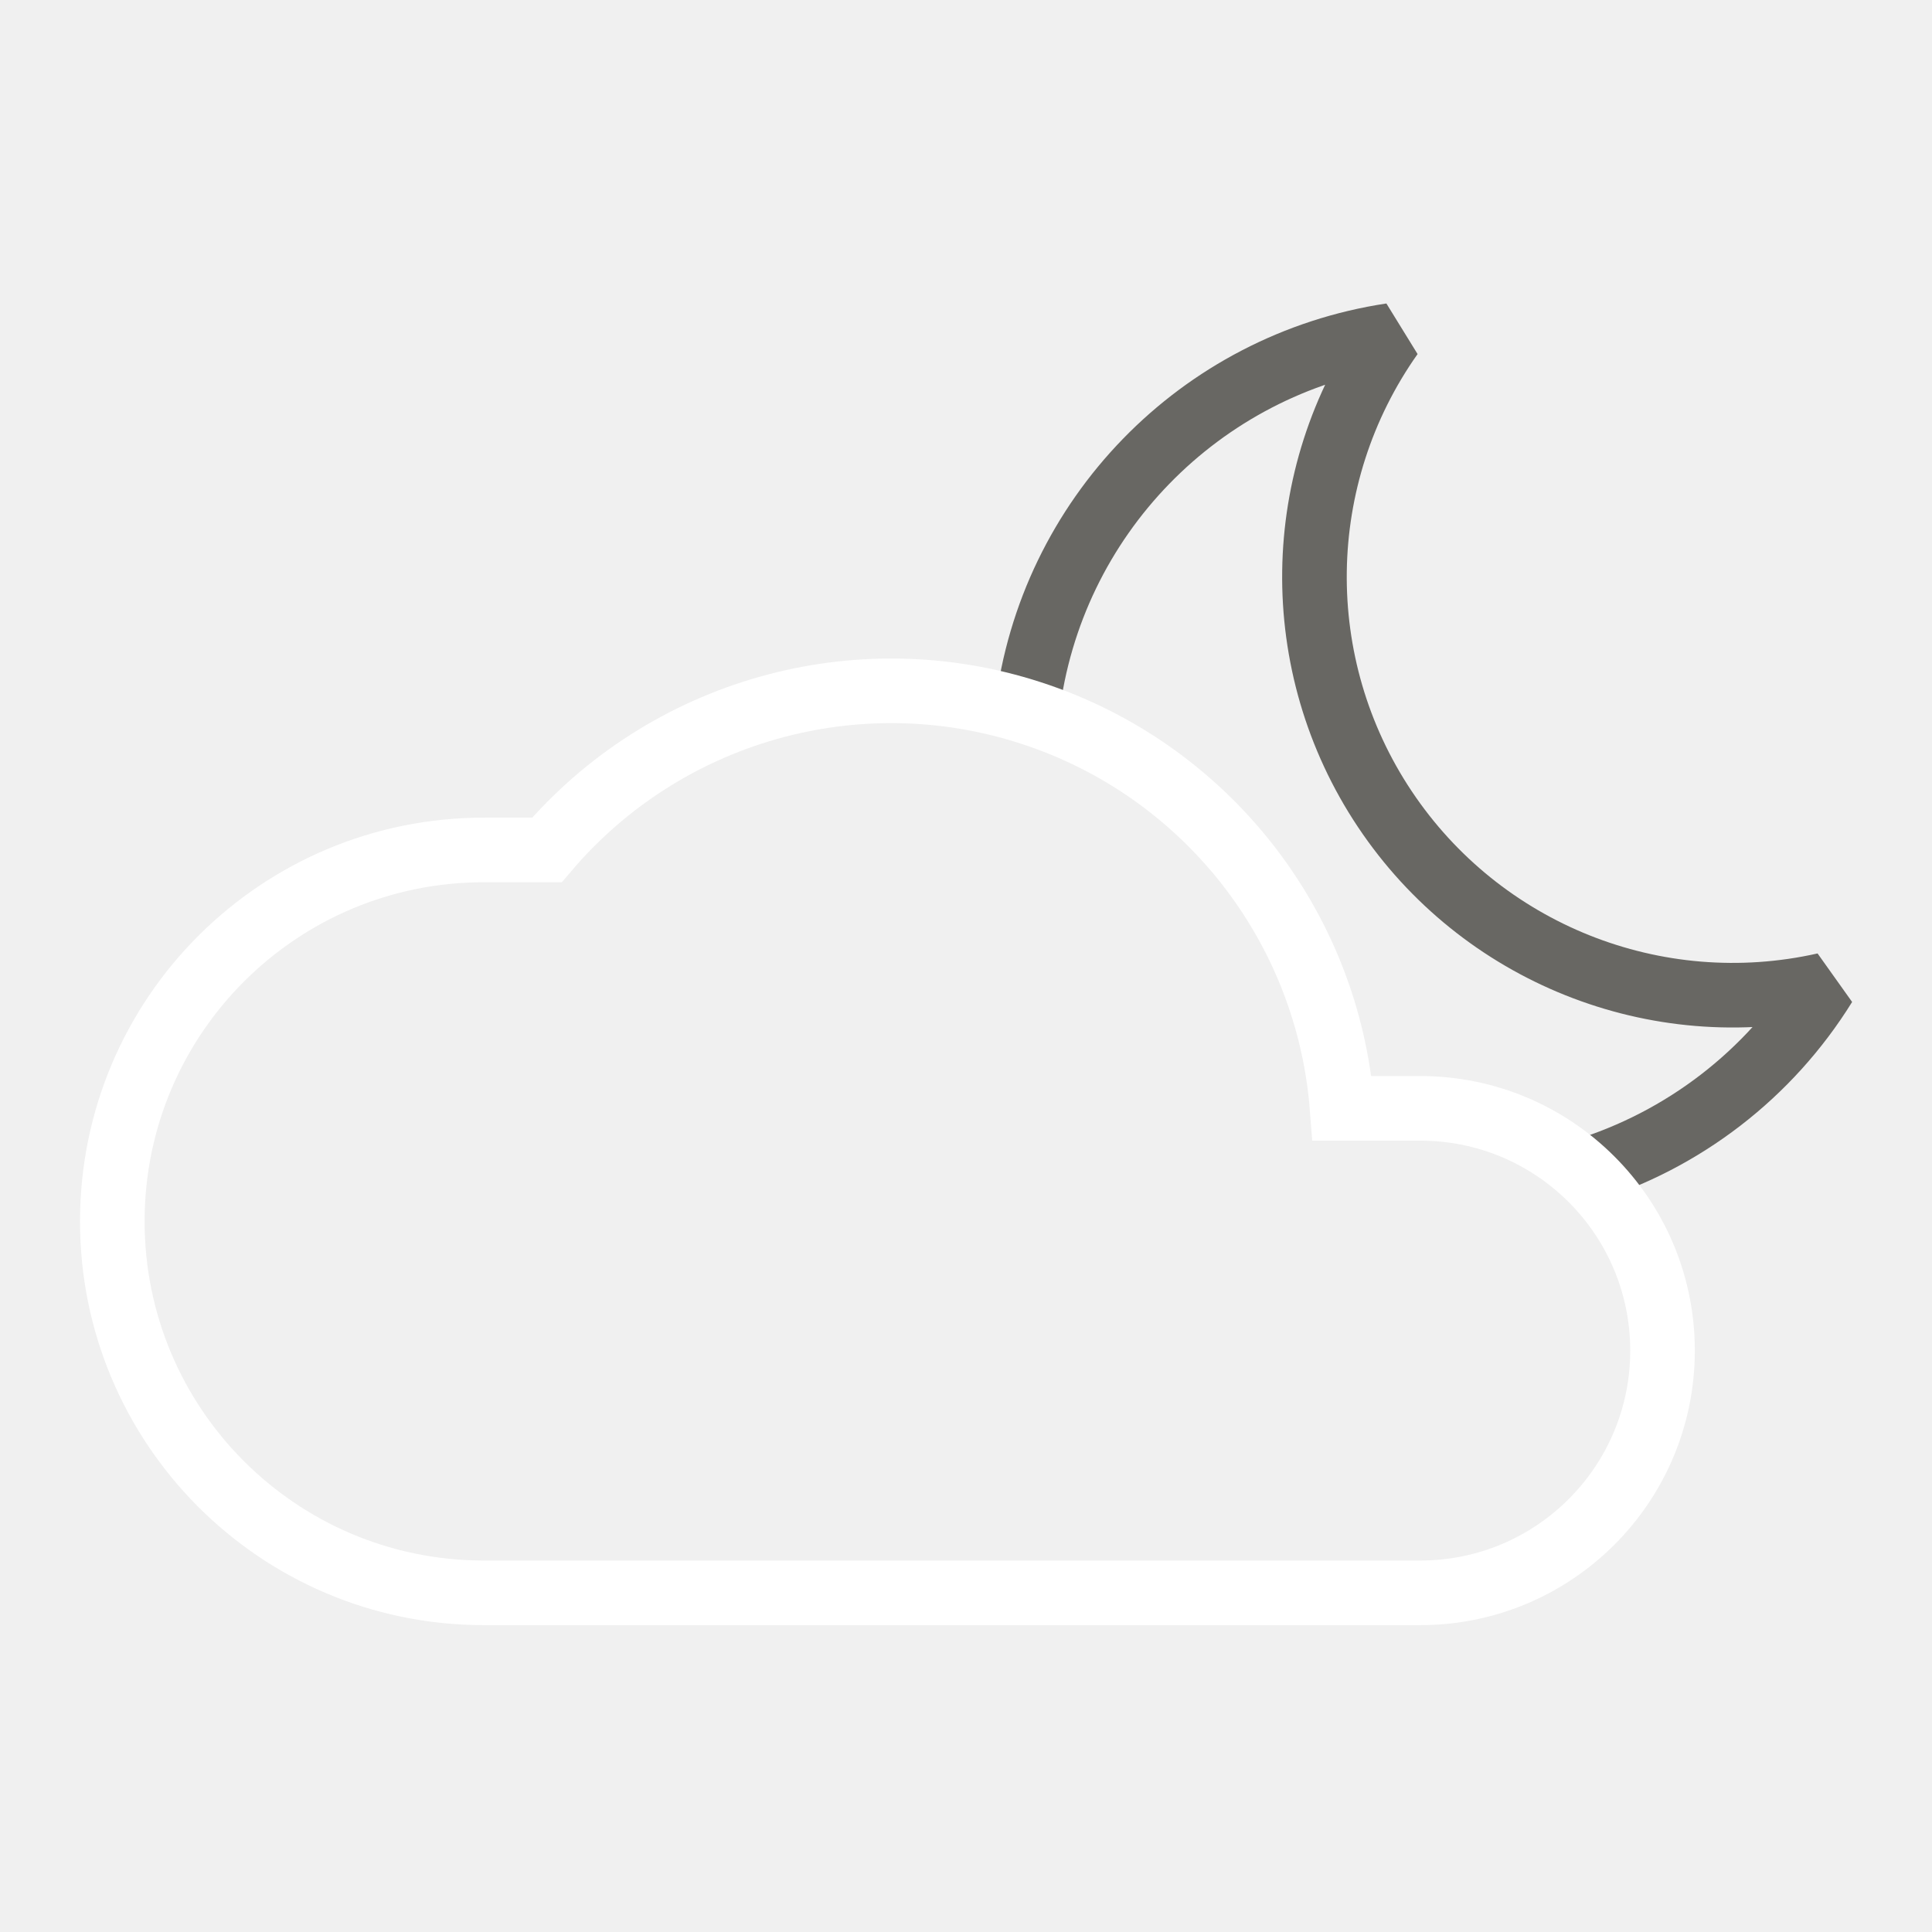
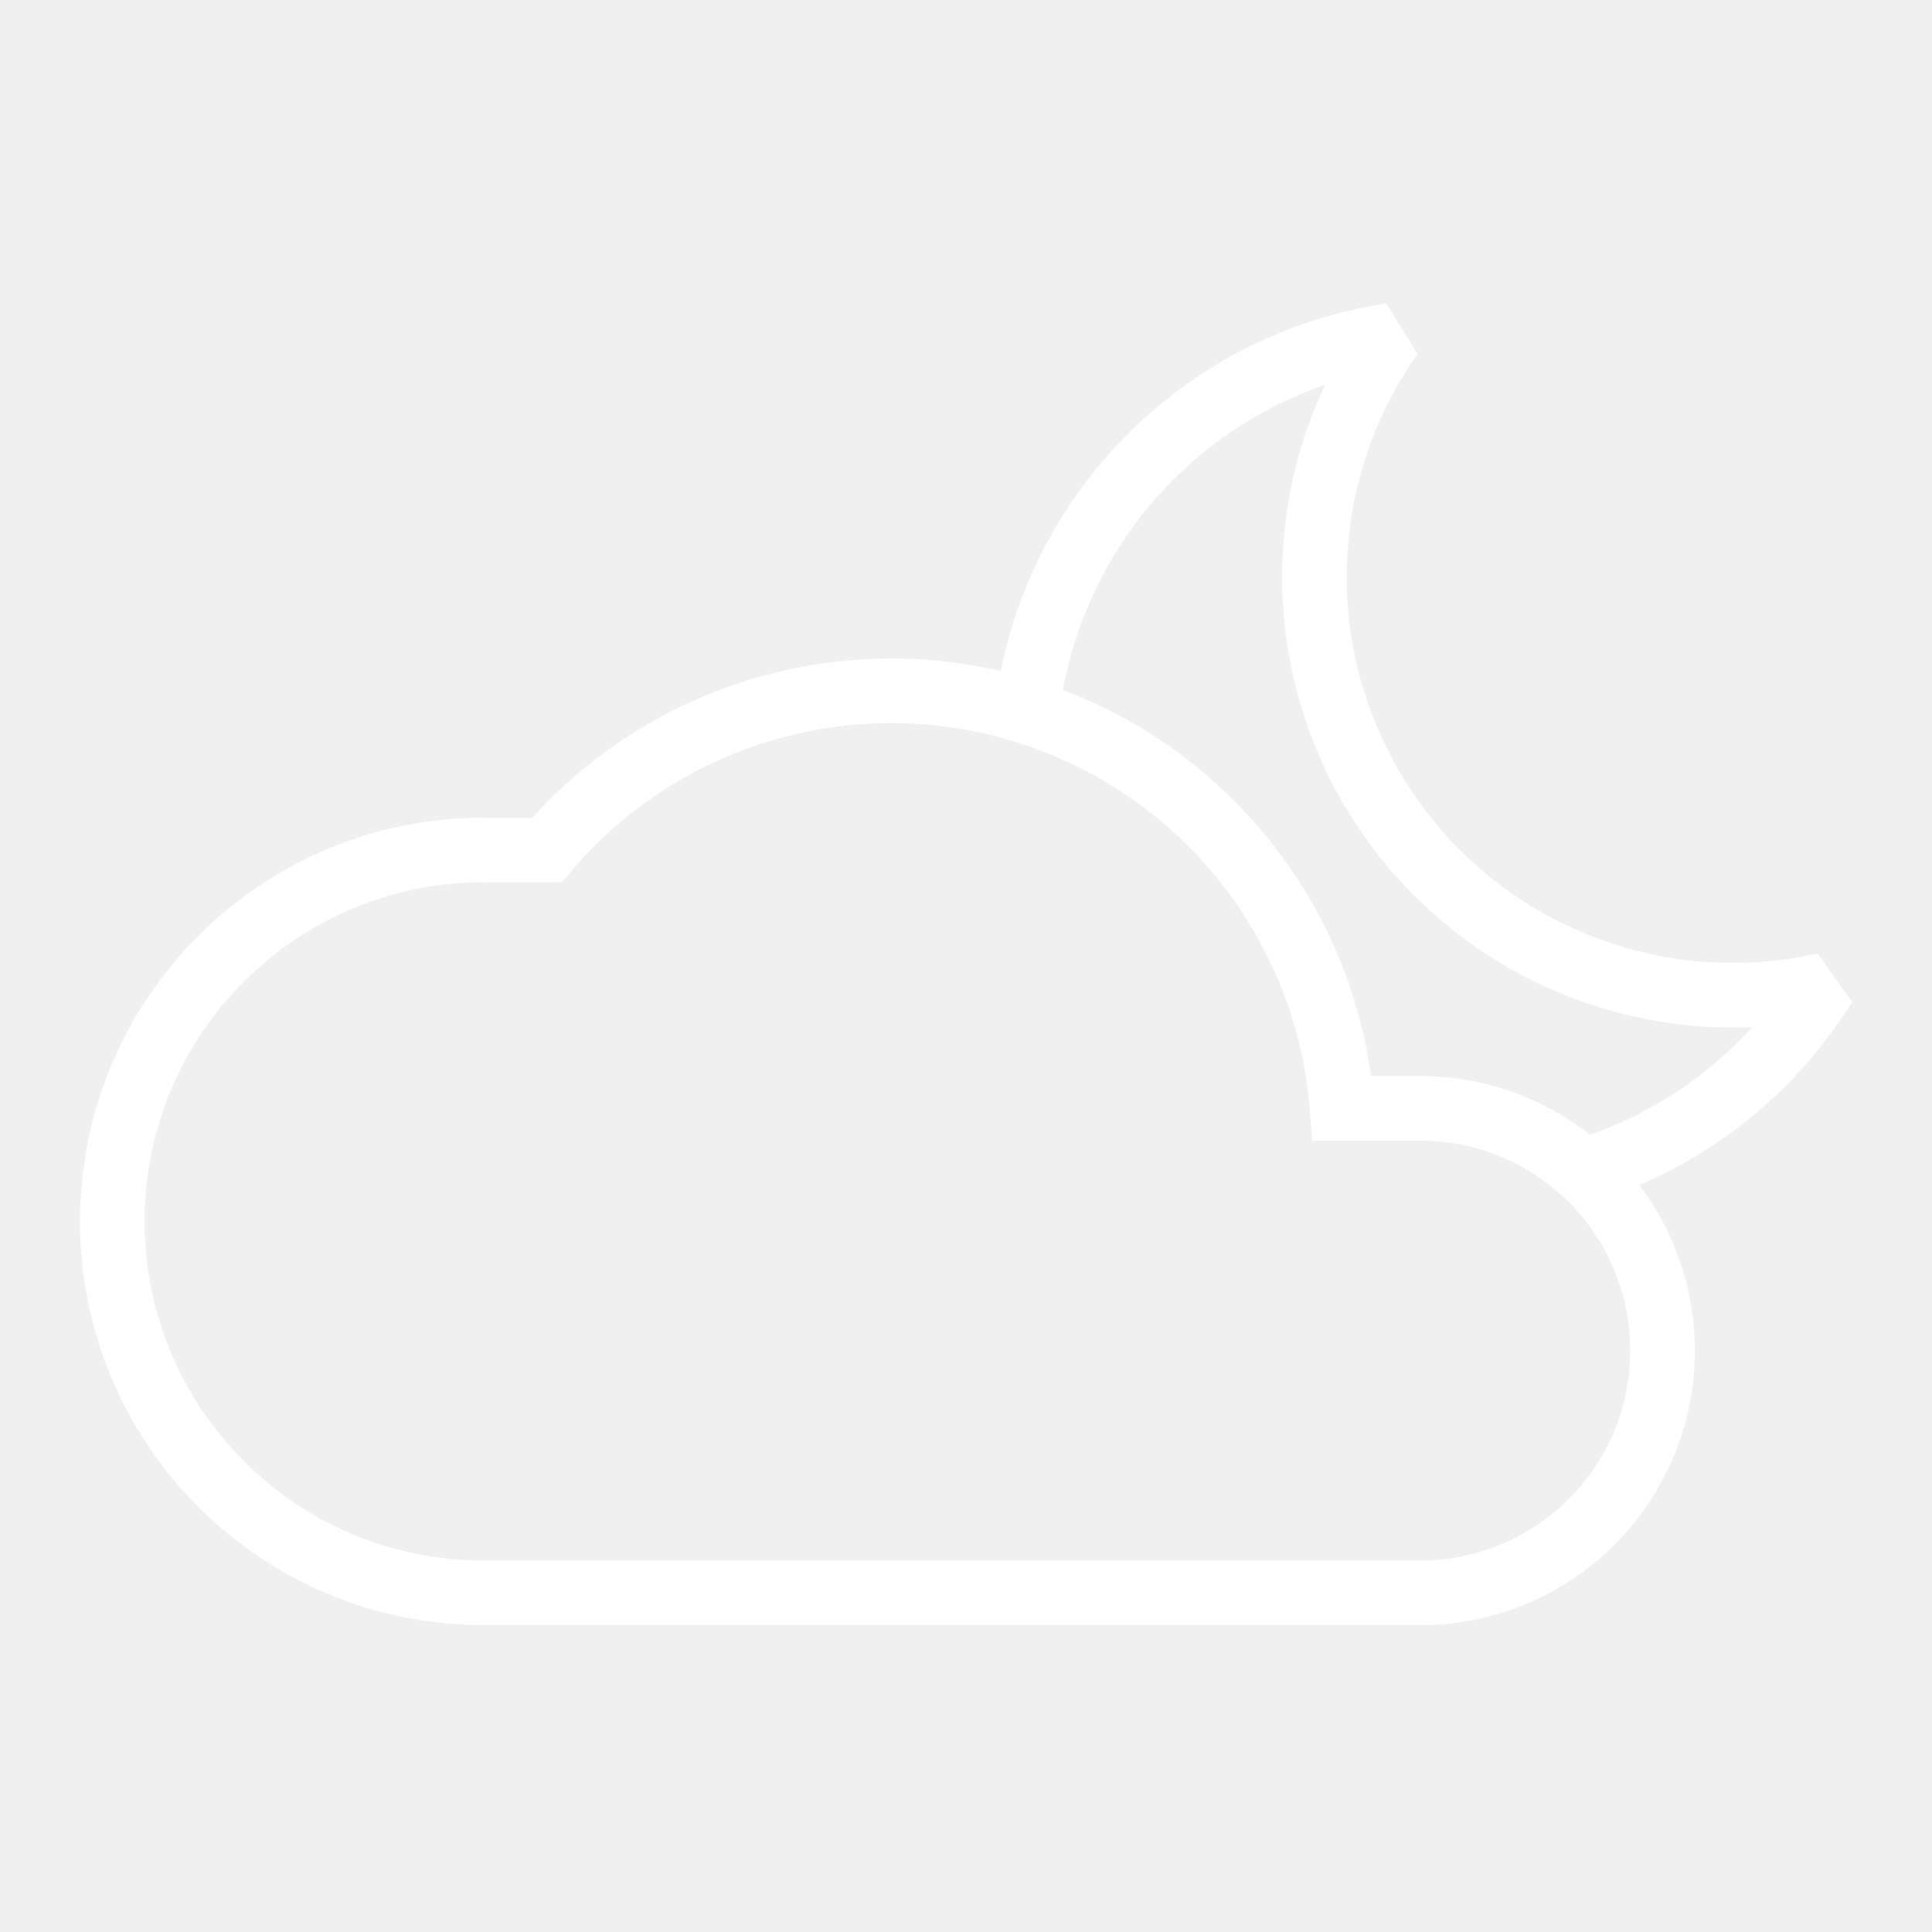
<svg xmlns="http://www.w3.org/2000/svg" width="288px" height="288px" viewBox="0 0 288 288" version="1.1">
  <g id="ICONS-/-Forecast-/-Color-/-38---Mostly-Cloudy-Night-LK" stroke="none" stroke-width="1" fill="none" fill-rule="evenodd">
    <g id="Mostly-Cloudy_1" transform="translate(16, 50)" stroke-width="9.63">
-       <path d="M219.937,124.607 C234.928,120.024 247.744,110.152 256,96.826 C230.824,102.498 204.756,92.075 190.431,70.609 C176.106,49.143 176.486,21.071 191.385,0 C162.803,4.311 140.607,27.157 137.122,55.852" id="Path" stroke="#686763" stroke-linejoin="bevel" />
+       <path d="M219.937,124.607 C234.928,120.024 247.744,110.152 256,96.826 C230.824,102.498 204.756,92.075 190.431,70.609 C176.106,49.143 176.486,21.071 191.385,0 C162.803,4.311 140.607,27.157 137.122,55.852" id="Path" stroke="#FFFFFF" stroke-linejoin="bevel" />
      <path d="M55.993,187.441 C25.412,187.374 0.676,162.53 0.742,131.95 C0.809,101.37 25.653,76.634 56.233,76.7 L65.526,76.7 C83.224,55.906 111.719,47.843 137.689,56.282 C163.659,64.72 181.972,87.993 184.067,115.219 L195.719,115.219 C215.662,115.219 231.83,131.386 231.83,151.33 C231.83,171.273 215.662,187.441 195.719,187.441 L55.993,187.441 Z" id="Path" stroke="#FFFFFF" />
    </g>
  </g>
</svg>
